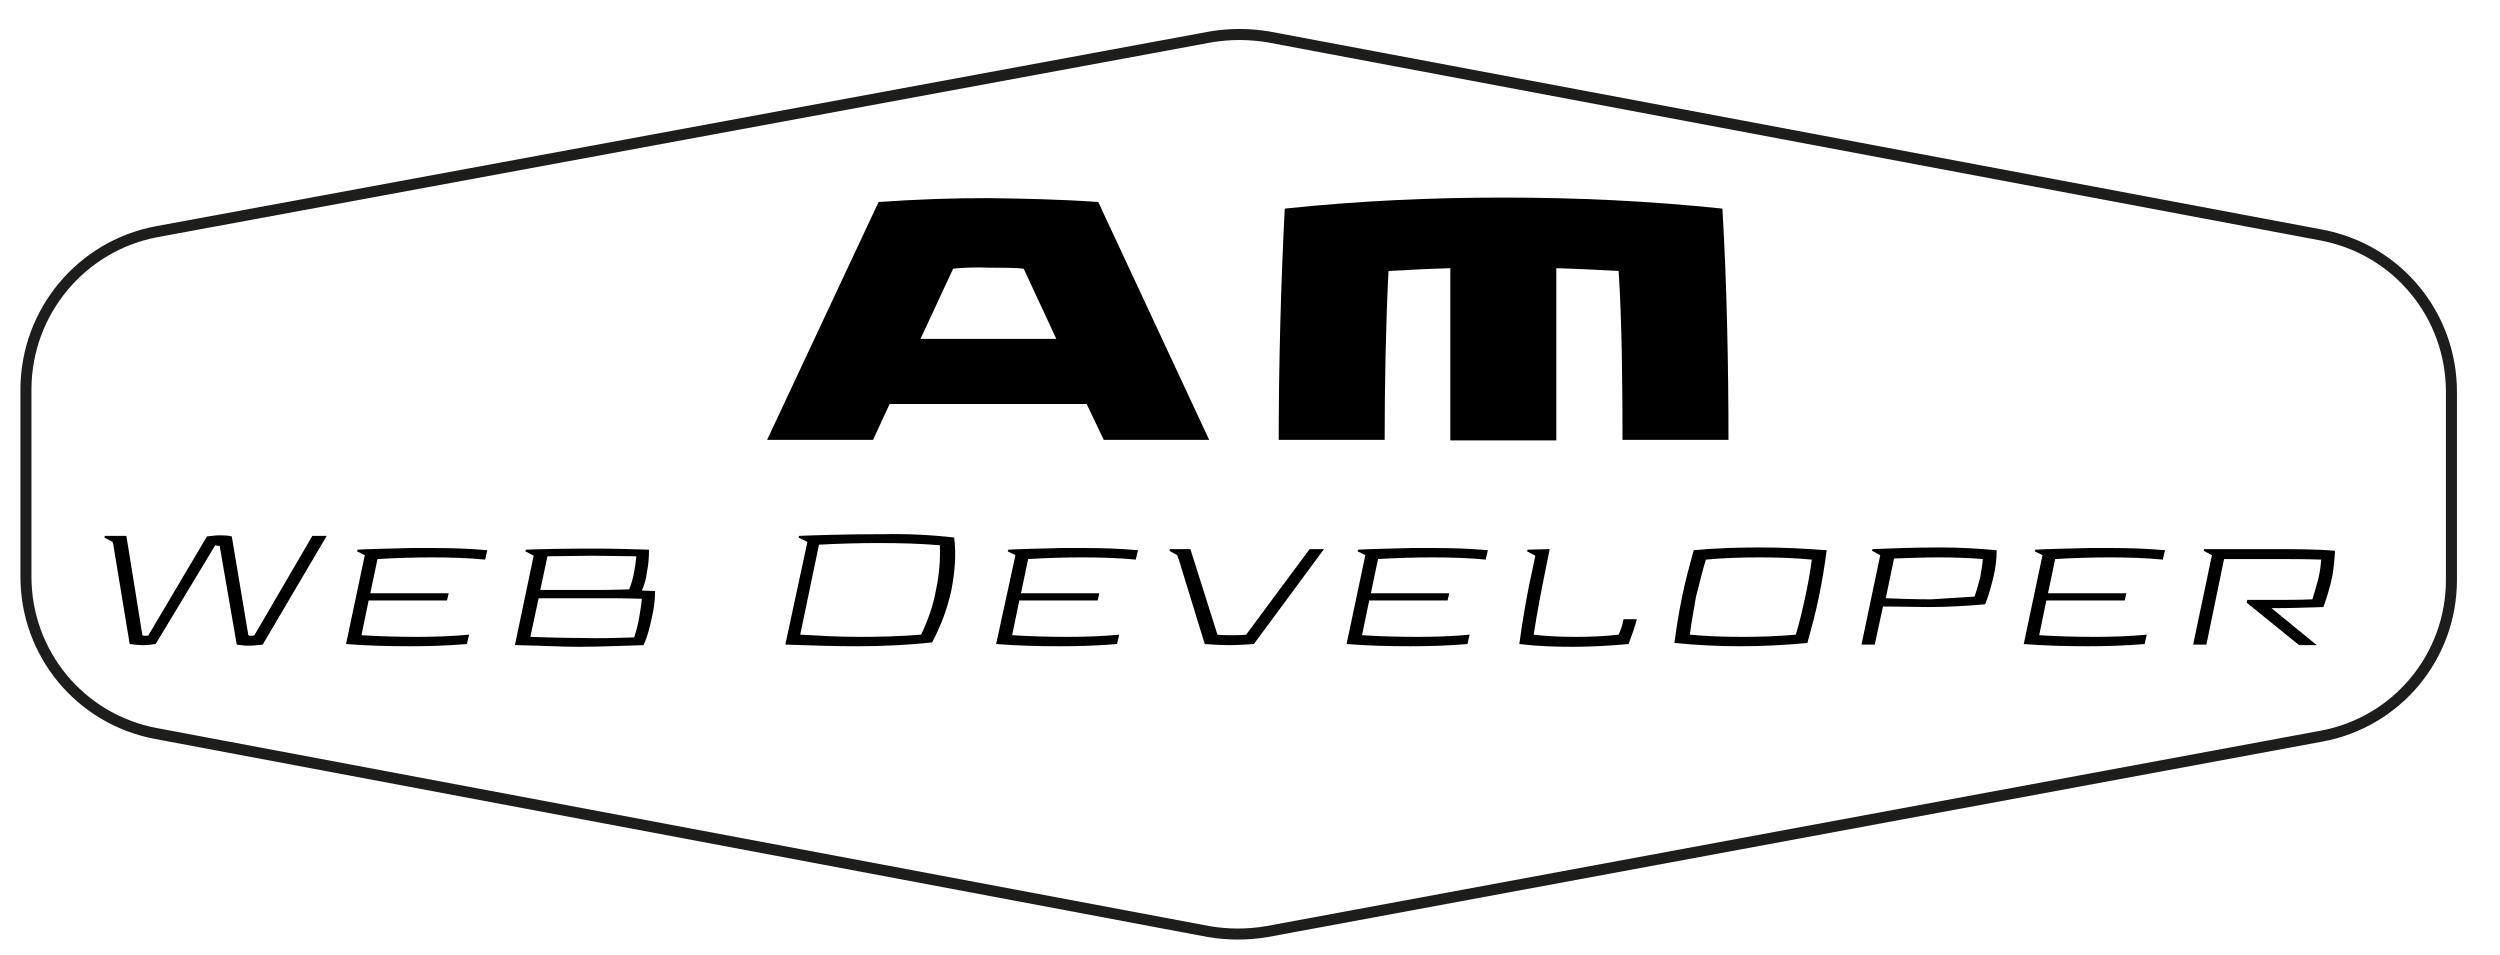
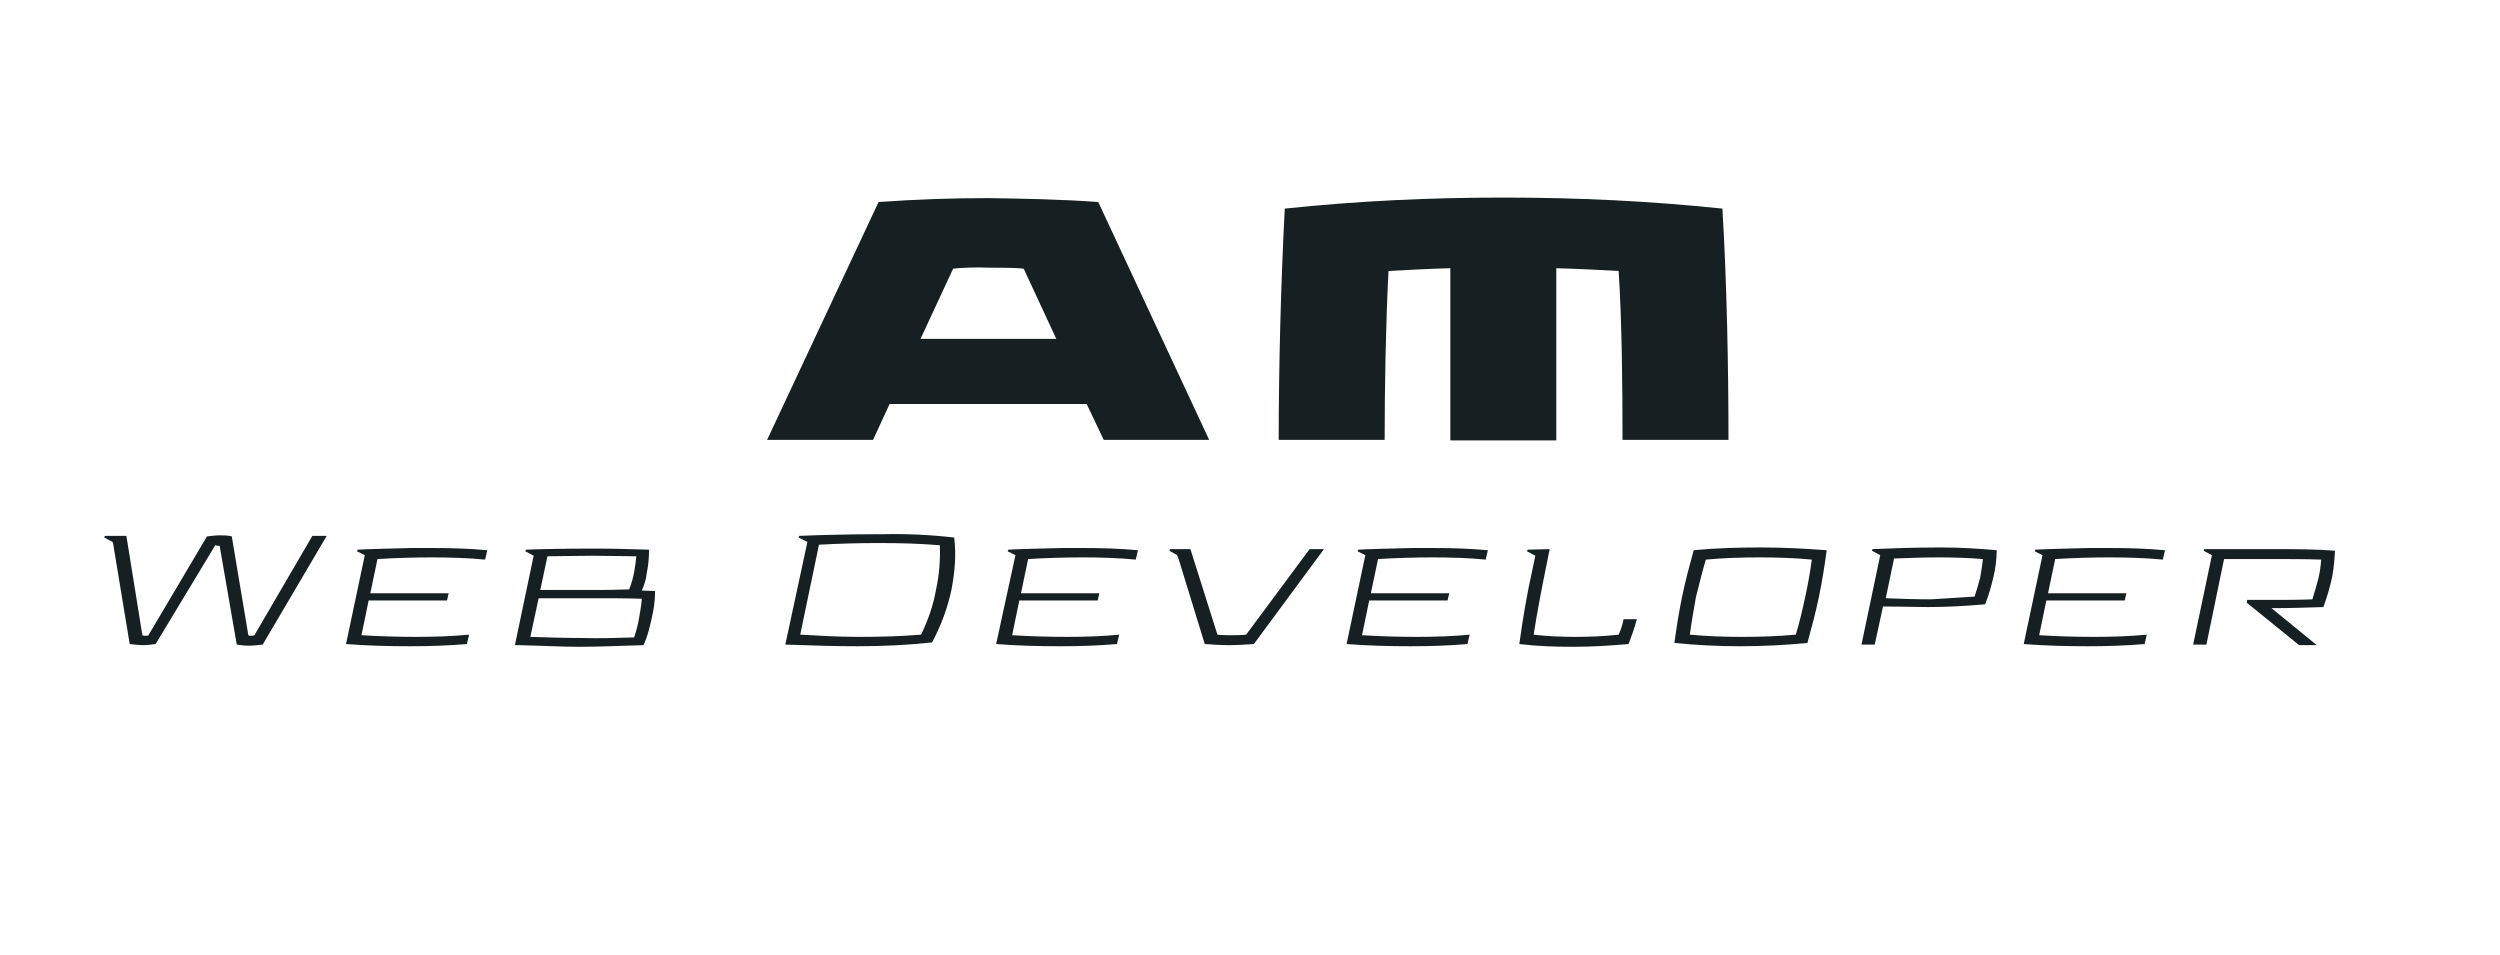
<svg xmlns="http://www.w3.org/2000/svg" version="1.1" id="Warstwa_1" x="0px" y="0px" viewBox="0 0 453 172.9" style="enable-background:new 0 0 453 172.9;" xml:space="preserve">
  <style type="text/css">
	.st0{fill:none;}
- 	.st1{fill:none;stroke:#1D1D1B;stroke-width:2;stroke-miterlimit:10;}
+ 	.st1{fill:#162022;}
</style>
  <rect x="19.3" y="107.3" class="st0" width="205.1" height="41.4" />
-   <path class="st1" d="M28.3,42l191-35.3c3.5-0.6,7.1-0.6,10.6,0l190.8,35.9c13.7,2.6,23.5,14.5,23.5,28.4v34.1  c0,13.9-9.9,25.8-23.6,28.3l-191,35.4c-3.5,0.6-7.1,0.6-10.6,0L28.2,132.9c-13.7-2.6-23.5-14.5-23.5-28.4V70.4  C4.8,56.5,14.7,44.6,28.3,42z" />
  <g>
-     <path d="M39,98.8l-10.8,17.9c-0.8,0.1-1.5,0.2-2.2,0.2c-0.8,0-1.6-0.1-2.5-0.2l-3-18.2l-0.1-0.3l-1.5-0.8l0.1-0.3h3.9l2.9,18   c0.1,0.1,0.4,0.1,0.6,0.1s0.4,0,0.5-0.1l10.6-17.9c0.9-0.1,1.6-0.2,2.3-0.2s1.4,0,2.2,0.2l3,17.9c0.1,0.1,0.4,0.1,0.5,0.1   s0.4,0,0.6-0.1l10.5-18h2.6l-11.6,19.7c-0.9,0.1-1.7,0.2-2.6,0.2c-0.7,0-1.3-0.1-2.1-0.2l-3.1-17.9c-0.1,0-0.3,0-0.4,0   S39.2,98.8,39,98.8z" />
-     <path d="M85,115l-0.4,1.7c-3.5,0.3-6.9,0.4-10.3,0.4c-3.9,0-7.8-0.1-11.6-0.4l3.4-16.1l-1.4-0.7l0.1-0.3c1.6-0.1,5.7-0.2,9.7-0.3   c0.2,0,0.5,0,0.7,0h0.9c0.8,0,1.6,0,2.4,0c3.3,0,6.5,0.1,9.8,0.4l-0.4,1.7c-3-0.3-6.5-0.4-9.6-0.4c-3.2,0-6.6,0.1-9.9,0.3l-1.3,6.2   h14.2l-0.3,1.3H66.8l-1.3,6.3c3.2,0.2,6.7,0.3,10,0.3C78.5,115.4,81.9,115.3,85,115z" />
-     <path d="M116.3,107l2.4,0.1c0,1.6-0.2,3.2-0.6,4.9c-0.4,1.7-0.7,3.2-1.5,4.9c-3.8,0.1-7.9,0.3-11.7,0.3c-3.1,0-6.5-0.2-11.2-0.3   h-0.4l3.4-16.2l-1.5-0.8l0.1-0.3c2.2-0.1,7.5-0.2,12.3-0.2c3.2,0,6.7,0.1,10,0.2c0,1.5-0.1,2.7-0.4,4.2   C117.1,104.8,116.8,105.9,116.3,107z M114.9,115.5c0.4-1.2,0.7-2.3,0.9-3.5c0.2-1.2,0.4-2.3,0.5-3.5c-2.8-0.1-5.8-0.1-8.7-0.1h-10   l-1.5,7c3,0.1,6.1,0.2,9.2,0.2C108.6,115.7,111.8,115.6,114.9,115.5z M97.9,106.9h8.4c3.1,0,4.8,0,7.7-0.1c0.4-1,0.7-2,0.9-3.1   c0.2-1.1,0.3-1.9,0.4-2.9c-2.6,0-5.3-0.1-7.9-0.1c-2.8,0-5.6,0.1-8.2,0.1L97.9,106.9z" />
-     <path d="M172.9,97.4c0.4,3.2,0.1,6.3-0.5,9.5c-0.7,3.2-1.8,6.3-3.5,9.5c-4.5,0.5-9.1,0.7-13.5,0.7c-3.7,0-7.5-0.1-13.1-0.3l4-18.6   l-1.6-0.8l0.1-0.3c2.1-0.1,8.6-0.3,13.9-0.3h1.2C164.1,96.7,168.6,96.9,172.9,97.4z M166.9,115c1.3-2.7,2.2-5.3,2.7-8.1   c0.6-2.8,0.8-5.4,0.7-8.1c-3.6-0.3-7.1-0.4-11-0.4c-3.7,0-7.3,0.1-10.9,0.3L145,115c3.5,0.2,7,0.4,10.7,0.4   C159.6,115.4,163.2,115.3,166.9,115z" />
-     <path d="M202.8,115l-0.4,1.7c-3.5,0.3-6.9,0.4-10.3,0.4c-3.9,0-7.8-0.1-11.6-0.4l3.5-16.1l-1.4-0.7l0.1-0.3   c1.6-0.1,5.7-0.2,9.7-0.3c0.2,0,0.5,0,0.7,0h0.9c0.8,0,1.6,0,2.4,0c3.3,0,6.5,0.1,9.8,0.4l-0.4,1.7c-3-0.3-6.5-0.4-9.6-0.4   c-3.2,0-6.6,0.1-9.9,0.3l-1.3,6.2h14.2l-0.3,1.3h-14.2l-1.3,6.3c3.2,0.2,6.7,0.3,10,0.3C196.4,115.4,199.8,115.3,202.8,115z" />
-     <path d="M225.8,115l11.5-15.5h2.6l-12.7,17.2c-1.6,0.1-3,0.2-4.5,0.2s-2.9-0.1-4.4-0.2l-4.7-15.3l-0.3-0.8l-1.4-0.8l0.1-0.3h3.7   l4.9,15.5c0.8,0.1,1.6,0.1,2.5,0.1S224.9,115.1,225.8,115z" />
-     <path d="M266.3,115l-0.4,1.7c-3.5,0.3-6.9,0.4-10.3,0.4c-3.9,0-7.8-0.1-11.6-0.4l3.4-16.1l-1.4-0.7l0.1-0.3   c1.6-0.1,5.7-0.2,9.7-0.3c0.2,0,0.5,0,0.7,0h0.9c0.8,0,1.6,0,2.4,0c3.3,0,6.5,0.1,9.8,0.4l-0.4,1.7c-3-0.3-6.5-0.4-9.6-0.4   c-3.2,0-6.6,0.1-9.9,0.3l-1.3,6.2h14.2l-0.3,1.3h-14.2l-1.3,6.3c3.2,0.2,6.7,0.3,10,0.3C259.9,115.4,263.3,115.3,266.3,115z" />
-     <path d="M280.8,99.5l-0.7,3.5c-0.8,3.9-1.6,8.1-2.2,12c2.4,0.3,5.1,0.4,7.6,0.4s5.2-0.1,7.8-0.4c0.4-0.9,0.7-1.8,0.9-2.8h2.4   c-0.4,1.5-0.9,2.9-1.5,4.5c-3.4,0.3-6.7,0.5-10,0.5s-6.5-0.1-9.8-0.5c0.6-4.4,1.4-9.2,2.4-13.6l0.5-2.4l-1.5-0.8l0.1-0.3   L280.8,99.5L280.8,99.5z" />
-     <path d="M315.3,117.1c-4,0-7.9-0.2-11.9-0.6c0.4-2.9,0.8-5.5,1.4-8.4s1.3-5.5,2.1-8.4c4.1-0.4,8.2-0.5,12.2-0.5s7.9,0.2,11.9,0.5   c-0.4,2.9-0.8,5.5-1.4,8.4s-1.3,5.5-2.1,8.4C323.4,116.9,319.3,117.1,315.3,117.1z M306.2,115c3.1,0.3,6.3,0.4,9.5,0.4   s6.4-0.1,9.7-0.4c0.7-2.3,1.2-4.5,1.7-6.8s0.9-4.5,1.2-6.8c-3.1-0.3-6.3-0.4-9.5-0.4s-6.4,0.1-9.7,0.4c-0.7,2.3-1.2,4.5-1.8,6.8   C306.9,110.5,306.5,112.7,306.2,115z" />
-     <path d="M351.4,99.2h0.4c3.3,0,6.7,0.2,10,0.5c0,1.6-0.2,3.2-0.6,4.9c-0.4,1.6-0.8,3.2-1.5,4.9c-3.4,0.3-6.9,0.5-10.3,0.5   c-2.3,0-4.9-0.1-8.2-0.1l-1.5,6.9h-2.4l3.4-16.2l-1.5-0.8l0.1-0.3C341.6,99.4,346.6,99.2,351.4,99.2z M357.8,108.1   c0.4-1.2,0.7-2.3,1-3.4c0.2-1.2,0.4-2.3,0.5-3.4c-2.4-0.2-5.3-0.3-7.9-0.3c-2.8,0-5.6,0.1-8.2,0.2l0,0l-1.5,7.2l0,0   c2.6,0.1,5.3,0.2,8.2,0.2C352.6,108.4,355.2,108.3,357.8,108.1z" />
-     <path d="M389,115l-0.4,1.7c-3.5,0.3-6.9,0.4-10.3,0.4c-3.9,0-7.8-0.1-11.6-0.4l3.4-16.1l-1.4-0.7l0.1-0.3c1.6-0.1,5.7-0.2,9.7-0.3   c0.2,0,0.5,0,0.7,0h0.9c0.8,0,1.6,0,2.4,0c3.3,0,6.5,0.1,9.8,0.4l-0.4,1.7c-3-0.3-6.5-0.4-9.6-0.4c-3.2,0-6.6,0.1-9.9,0.3l-1.3,6.2   h14.2l-0.3,1.3h-14.2l-1.3,6.3c3.2,0.2,6.7,0.3,10,0.3C382.6,115.4,385.9,115.3,389,115z" />
-     <path d="M399.8,116.8h-2.4l3.4-16.2l-1.5-0.8l0.1-0.3h12.7c3.5,0,7.5,0,11,0.3c-0.1,1.7-0.2,3-0.5,4.7c-0.4,1.8-0.9,3.6-1.6,5.5   c-3,0.1-6.3,0.2-9.4,0.2l8.2,6.7h-3.2l-9.5-7.7l0.1-0.5h4.4c2.5,0,5,0,7.4-0.1c0.4-1.3,0.8-2.6,1.1-3.8c0.3-1.3,0.4-2.2,0.5-3.4   c-2.9-0.1-5.8-0.1-8.9-0.1H403L399.8,116.8z" />
+     <path class="st1" d="M39,98.8l-10.8,17.9c-0.8,0.1-1.5,0.2-2.2,0.2c-0.8,0-1.6-0.1-2.5-0.2l-3-18.2l-0.1-0.3l-1.5-0.8l0.1-0.3h3.9   l2.9,18c0.1,0.1,0.4,0.1,0.6,0.1s0.4,0,0.5-0.1l10.6-17.9c0.9-0.1,1.6-0.2,2.3-0.2s1.4,0,2.2,0.2l3,17.9c0.1,0.1,0.4,0.1,0.5,0.1   s0.4,0,0.6-0.1l10.5-18h2.6l-11.6,19.7c-0.9,0.1-1.7,0.2-2.6,0.2c-0.7,0-1.3-0.1-2.1-0.2l-3.1-17.9c-0.1,0-0.3,0-0.4,0   S39.2,98.8,39,98.8z" />
+     <path class="st1" d="M85,115l-0.4,1.7c-3.5,0.3-6.9,0.4-10.3,0.4c-3.9,0-7.8-0.1-11.6-0.4l3.4-16.1l-1.4-0.7l0.1-0.3   c1.6-0.1,5.7-0.2,9.7-0.3c0.2,0,0.5,0,0.7,0h0.9c0.8,0,1.6,0,2.4,0c3.3,0,6.5,0.1,9.8,0.4l-0.4,1.7c-3-0.3-6.5-0.4-9.6-0.4   c-3.2,0-6.6,0.1-9.9,0.3l-1.3,6.2h14.2l-0.3,1.3H66.8l-1.3,6.3c3.2,0.2,6.7,0.3,10,0.3C78.5,115.4,81.9,115.3,85,115z" />
+     <path class="st1" d="M116.3,107l2.4,0.1c0,1.6-0.2,3.2-0.6,4.9c-0.4,1.7-0.7,3.2-1.5,4.9c-3.8,0.1-7.9,0.3-11.7,0.3   c-3.1,0-6.5-0.2-11.2-0.3h-0.4l3.4-16.2l-1.5-0.8l0.1-0.3c2.2-0.1,7.5-0.2,12.3-0.2c3.2,0,6.7,0.1,10,0.2c0,1.5-0.1,2.7-0.4,4.2   C117.1,104.8,116.8,105.9,116.3,107z M114.9,115.5c0.4-1.2,0.7-2.3,0.9-3.5c0.2-1.2,0.4-2.3,0.5-3.5c-2.8-0.1-5.8-0.1-8.7-0.1h-10   l-1.5,7c3,0.1,6.1,0.2,9.2,0.2C108.6,115.7,111.8,115.6,114.9,115.5z M97.9,106.9h8.4c3.1,0,4.8,0,7.7-0.1c0.4-1,0.7-2,0.9-3.1   c0.2-1.1,0.3-1.9,0.4-2.9c-2.6,0-5.3-0.1-7.9-0.1c-2.8,0-5.6,0.1-8.2,0.1L97.9,106.9z" />
+     <path class="st1" d="M172.9,97.4c0.4,3.2,0.1,6.3-0.5,9.5c-0.7,3.2-1.8,6.3-3.5,9.5c-4.5,0.5-9.1,0.7-13.5,0.7   c-3.7,0-7.5-0.1-13.1-0.3l4-18.6l-1.6-0.8l0.1-0.3c2.1-0.1,8.6-0.3,13.9-0.3h1.2C164.1,96.7,168.6,96.9,172.9,97.4z M166.9,115   c1.3-2.7,2.2-5.3,2.7-8.1c0.6-2.8,0.8-5.4,0.7-8.1c-3.6-0.3-7.1-0.4-11-0.4c-3.7,0-7.3,0.1-10.9,0.3L145,115   c3.5,0.2,7,0.4,10.7,0.4C159.6,115.4,163.2,115.3,166.9,115z" />
+     <path class="st1" d="M202.8,115l-0.4,1.7c-3.5,0.3-6.9,0.4-10.3,0.4c-3.9,0-7.8-0.1-11.6-0.4l3.5-16.1l-1.4-0.7l0.1-0.3   c1.6-0.1,5.7-0.2,9.7-0.3c0.2,0,0.5,0,0.7,0h0.9c0.8,0,1.6,0,2.4,0c3.3,0,6.5,0.1,9.8,0.4l-0.4,1.7c-3-0.3-6.5-0.4-9.6-0.4   c-3.2,0-6.6,0.1-9.9,0.3l-1.3,6.2h14.2l-0.3,1.3h-14.2l-1.3,6.3c3.2,0.2,6.7,0.3,10,0.3C196.4,115.4,199.8,115.3,202.8,115z" />
+     <path class="st1" d="M225.8,115l11.5-15.5h2.6l-12.7,17.2c-1.6,0.1-3,0.2-4.5,0.2s-2.9-0.1-4.4-0.2l-4.7-15.3l-0.3-0.8l-1.4-0.8   l0.1-0.3h3.7l4.9,15.5c0.8,0.1,1.6,0.1,2.5,0.1S224.9,115.1,225.8,115z" />
+     <path class="st1" d="M266.3,115l-0.4,1.7c-3.5,0.3-6.9,0.4-10.3,0.4c-3.9,0-7.8-0.1-11.6-0.4l3.4-16.1l-1.4-0.7l0.1-0.3   c1.6-0.1,5.7-0.2,9.7-0.3c0.2,0,0.5,0,0.7,0h0.9c0.8,0,1.6,0,2.4,0c3.3,0,6.5,0.1,9.8,0.4l-0.4,1.7c-3-0.3-6.5-0.4-9.6-0.4   c-3.2,0-6.6,0.1-9.9,0.3l-1.3,6.2h14.2l-0.3,1.3h-14.2l-1.3,6.3c3.2,0.2,6.7,0.3,10,0.3C259.9,115.4,263.3,115.3,266.3,115z" />
+     <path class="st1" d="M280.8,99.5l-0.7,3.5c-0.8,3.9-1.6,8.1-2.2,12c2.4,0.3,5.1,0.4,7.6,0.4s5.2-0.1,7.8-0.4   c0.4-0.9,0.7-1.8,0.9-2.8h2.4c-0.4,1.5-0.9,2.9-1.5,4.5c-3.4,0.3-6.7,0.5-10,0.5s-6.5-0.1-9.8-0.5c0.6-4.4,1.4-9.2,2.4-13.6   l0.5-2.4l-1.5-0.8l0.1-0.3L280.8,99.5L280.8,99.5z" />
+     <path class="st1" d="M315.3,117.1c-4,0-7.9-0.2-11.9-0.6c0.4-2.9,0.8-5.5,1.4-8.4s1.3-5.5,2.1-8.4c4.1-0.4,8.2-0.5,12.2-0.5   s7.9,0.2,11.9,0.5c-0.4,2.9-0.8,5.5-1.4,8.4s-1.3,5.5-2.1,8.4C323.4,116.9,319.3,117.1,315.3,117.1z M306.2,115   c3.1,0.3,6.3,0.4,9.5,0.4s6.4-0.1,9.7-0.4c0.7-2.3,1.2-4.5,1.7-6.8s0.9-4.5,1.2-6.8c-3.1-0.3-6.3-0.4-9.5-0.4s-6.4,0.1-9.7,0.4   c-0.7,2.3-1.2,4.5-1.8,6.8C306.9,110.5,306.5,112.7,306.2,115z" />
+     <path class="st1" d="M351.4,99.2h0.4c3.3,0,6.7,0.2,10,0.5c0,1.6-0.2,3.2-0.6,4.9c-0.4,1.6-0.8,3.2-1.5,4.9   c-3.4,0.3-6.9,0.5-10.3,0.5c-2.3,0-4.9-0.1-8.2-0.1l-1.5,6.9h-2.4l3.4-16.2l-1.5-0.8l0.1-0.3C341.6,99.4,346.6,99.2,351.4,99.2z    M357.8,108.1c0.4-1.2,0.7-2.3,1-3.4c0.2-1.2,0.4-2.3,0.5-3.4c-2.4-0.2-5.3-0.3-7.9-0.3c-2.8,0-5.6,0.1-8.2,0.2l0,0l-1.5,7.2l0,0   c2.6,0.1,5.3,0.2,8.2,0.2C352.6,108.4,355.2,108.3,357.8,108.1z" />
+     <path class="st1" d="M389,115l-0.4,1.7c-3.5,0.3-6.9,0.4-10.3,0.4c-3.9,0-7.8-0.1-11.6-0.4l3.4-16.1l-1.4-0.7l0.1-0.3   c1.6-0.1,5.7-0.2,9.7-0.3c0.2,0,0.5,0,0.7,0h0.9c0.8,0,1.6,0,2.4,0c3.3,0,6.5,0.1,9.8,0.4l-0.4,1.7c-3-0.3-6.5-0.4-9.6-0.4   c-3.2,0-6.6,0.1-9.9,0.3l-1.3,6.2h14.2l-0.3,1.3h-14.2l-1.3,6.3c3.2,0.2,6.7,0.3,10,0.3C382.6,115.4,385.9,115.3,389,115z" />
+     <path class="st1" d="M399.8,116.8h-2.4l3.4-16.2l-1.5-0.8l0.1-0.3h12.7c3.5,0,7.5,0,11,0.3c-0.1,1.7-0.2,3-0.5,4.7   c-0.4,1.8-0.9,3.6-1.6,5.5c-3,0.1-6.3,0.2-9.4,0.2l8.2,6.7h-3.2l-9.5-7.7l0.1-0.5h4.4c2.5,0,5,0,7.4-0.1c0.4-1.3,0.8-2.6,1.1-3.8   c0.3-1.3,0.4-2.2,0.5-3.4c-2.9-0.1-5.8-0.1-8.9-0.1H403L399.8,116.8z" />
  </g>
  <g>
-     <path d="M199,36.6l20.1,43.1H200l-3.1-6.5h-35.7l-3,6.5H139l20.2-43.1c7.3-0.5,13.3-0.7,19.9-0.7C185.7,36,191.8,36.1,199,36.6z    M172.7,48.7l-5.9,12.7h24.6l-5.9-12.7c-1.1-0.2-4.6-0.2-6.4-0.2C177.3,48.4,173.8,48.5,172.7,48.7z" />
-     <path d="M231.7,79.7c0-13.2,0.4-28.5,1.1-41.9c13.3-1.4,26.3-2,39.6-2s26.3,0.6,39.7,2c0.8,13.3,1.1,28.7,1.1,41.9H294   c0-9.5-0.1-21.2-0.7-30.6c-3.7-0.2-7.5-0.4-11.3-0.5v31.2h-19.2V48.6c-3.8,0.1-7.6,0.3-11.2,0.5c-0.5,9.5-0.7,21.1-0.7,30.6H231.7z   " />
+     <path class="st1" d="M199,36.6l20.1,43.1H200l-3.1-6.5h-35.7l-3,6.5H139l20.2-43.1c7.3-0.5,13.3-0.7,19.9-0.7   C185.7,36,191.8,36.1,199,36.6z M172.7,48.7l-5.9,12.7h24.6l-5.9-12.7c-1.1-0.2-4.6-0.2-6.4-0.2C177.3,48.4,173.8,48.5,172.7,48.7z   " />
+     <path class="st1" d="M231.7,79.7c0-13.2,0.4-28.5,1.1-41.9c13.3-1.4,26.3-2,39.6-2s26.3,0.6,39.7,2c0.8,13.3,1.1,28.7,1.1,41.9H294   c0-9.5-0.1-21.2-0.7-30.6c-3.7-0.2-7.5-0.4-11.3-0.5v31.2h-19.2V48.6c-3.8,0.1-7.6,0.3-11.2,0.5c-0.5,9.5-0.7,21.1-0.7,30.6H231.7z   " />
  </g>
</svg>
